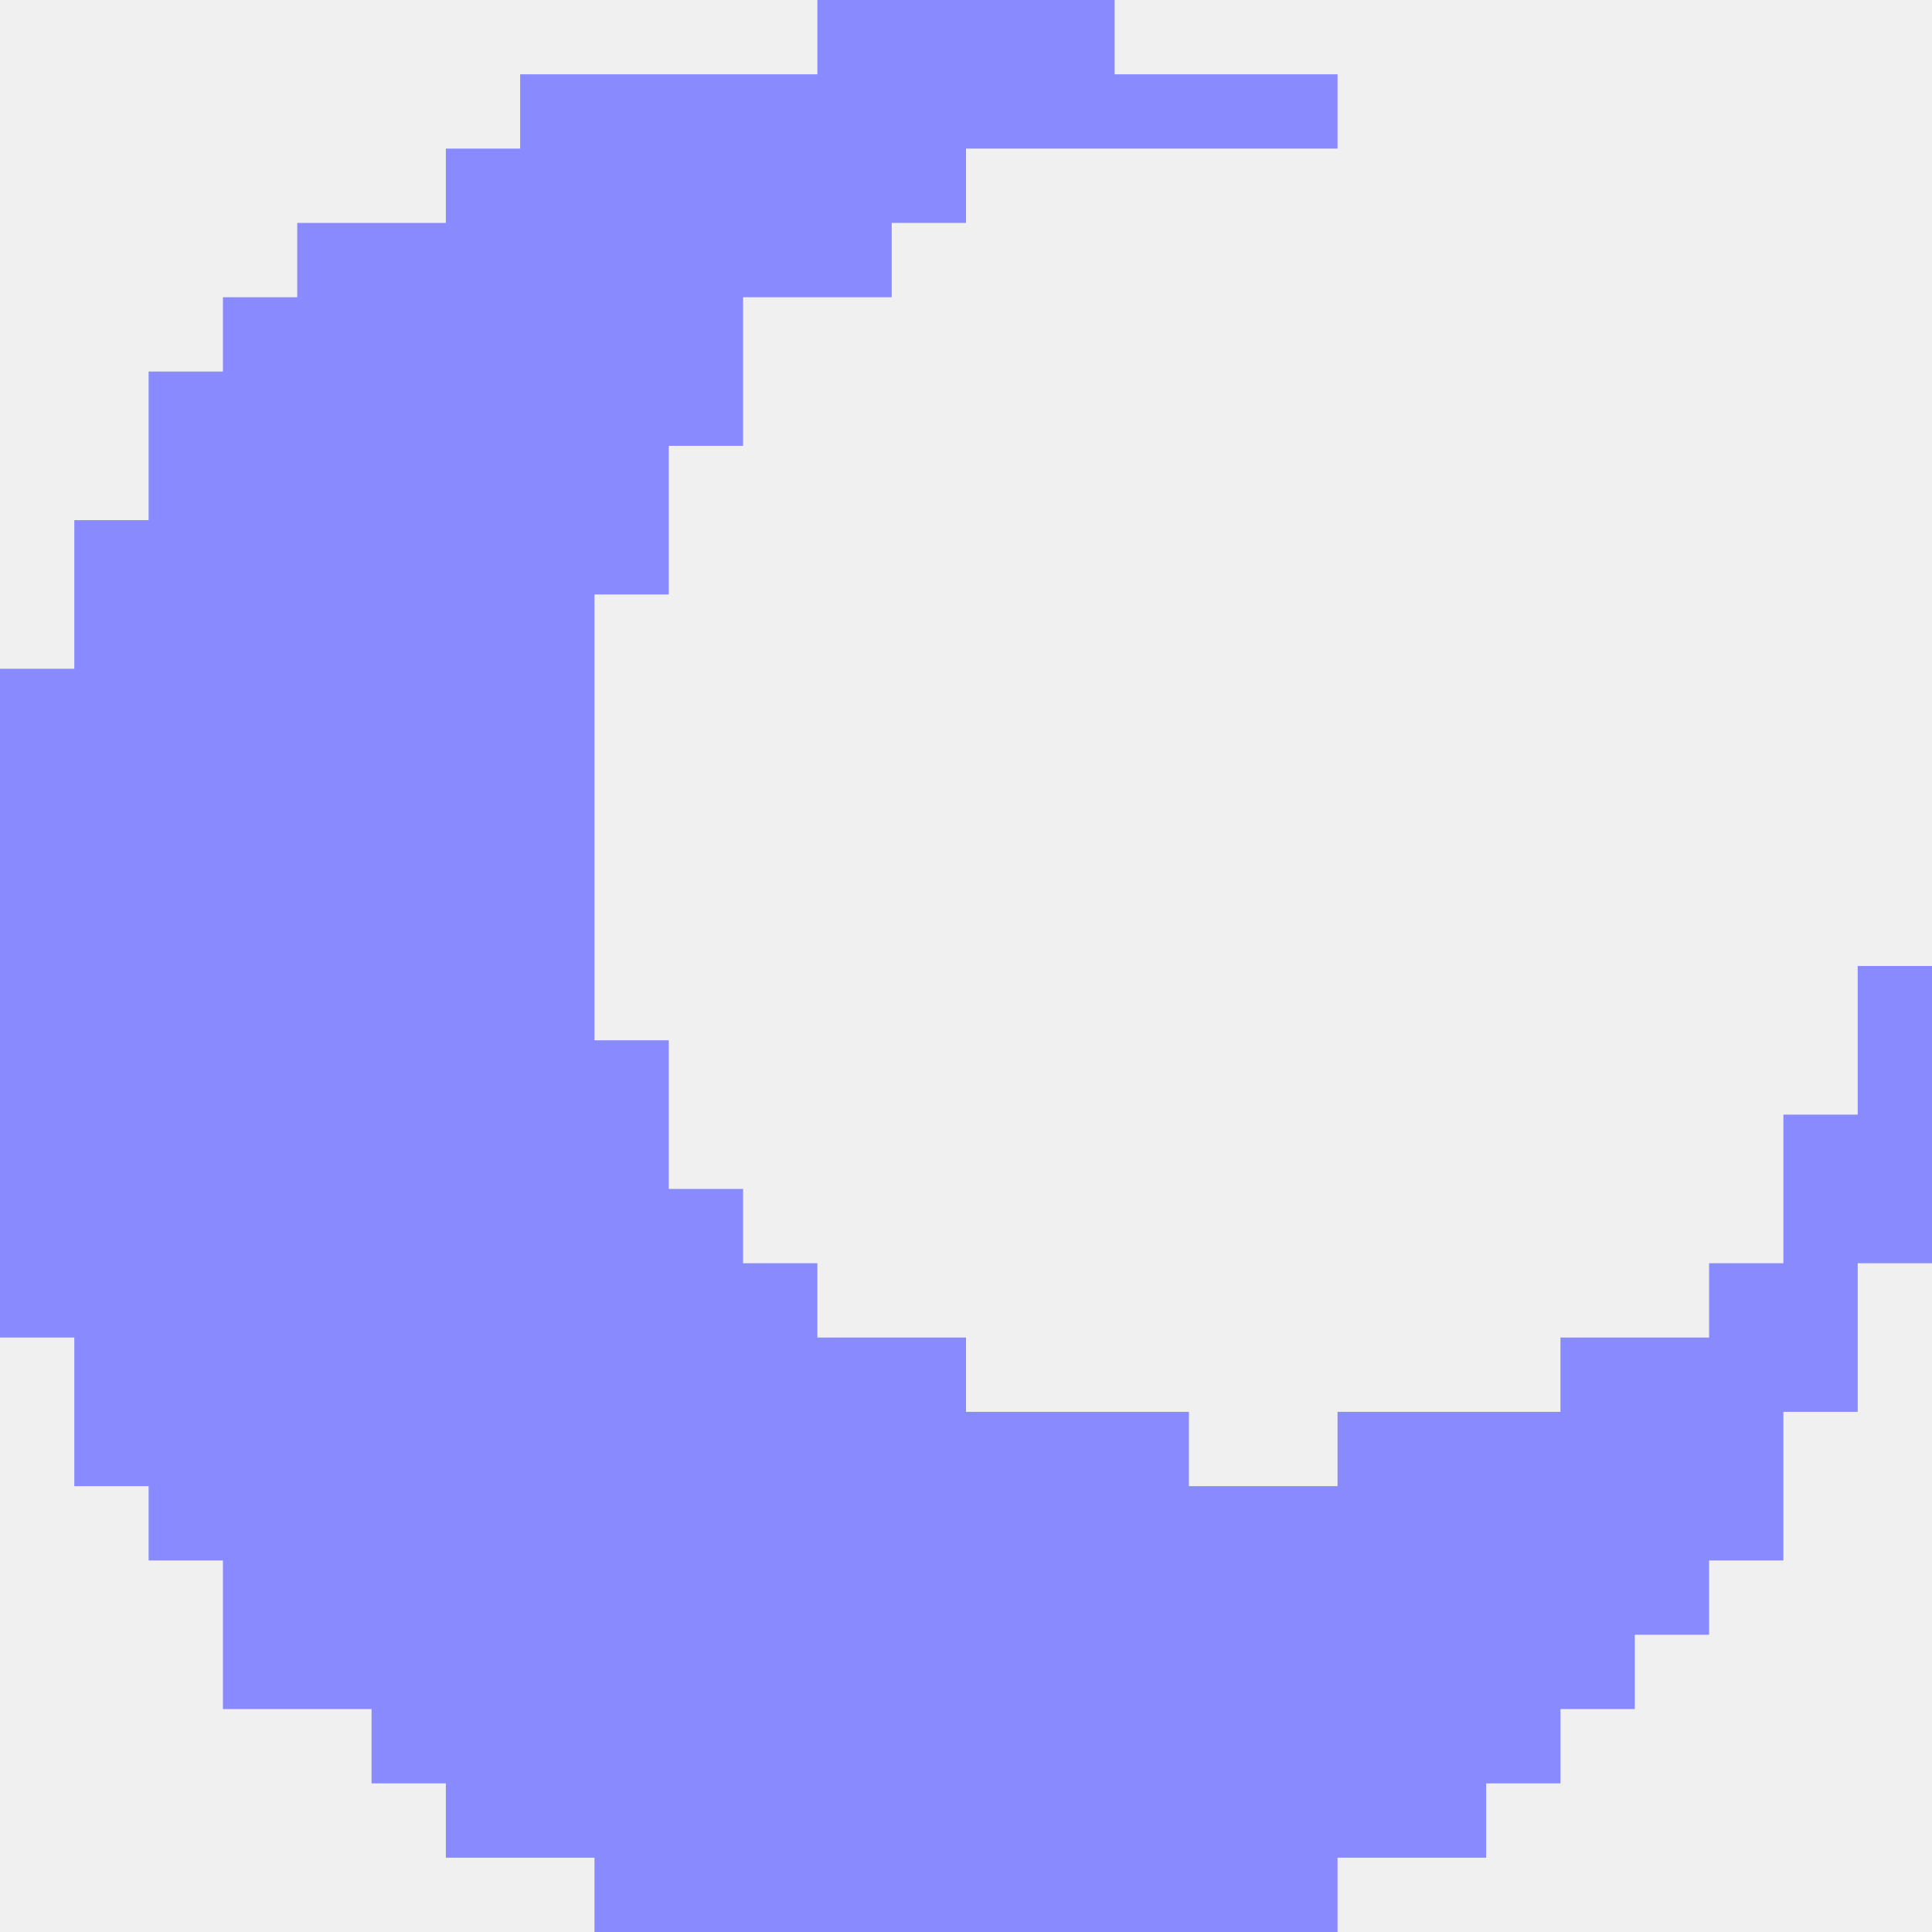
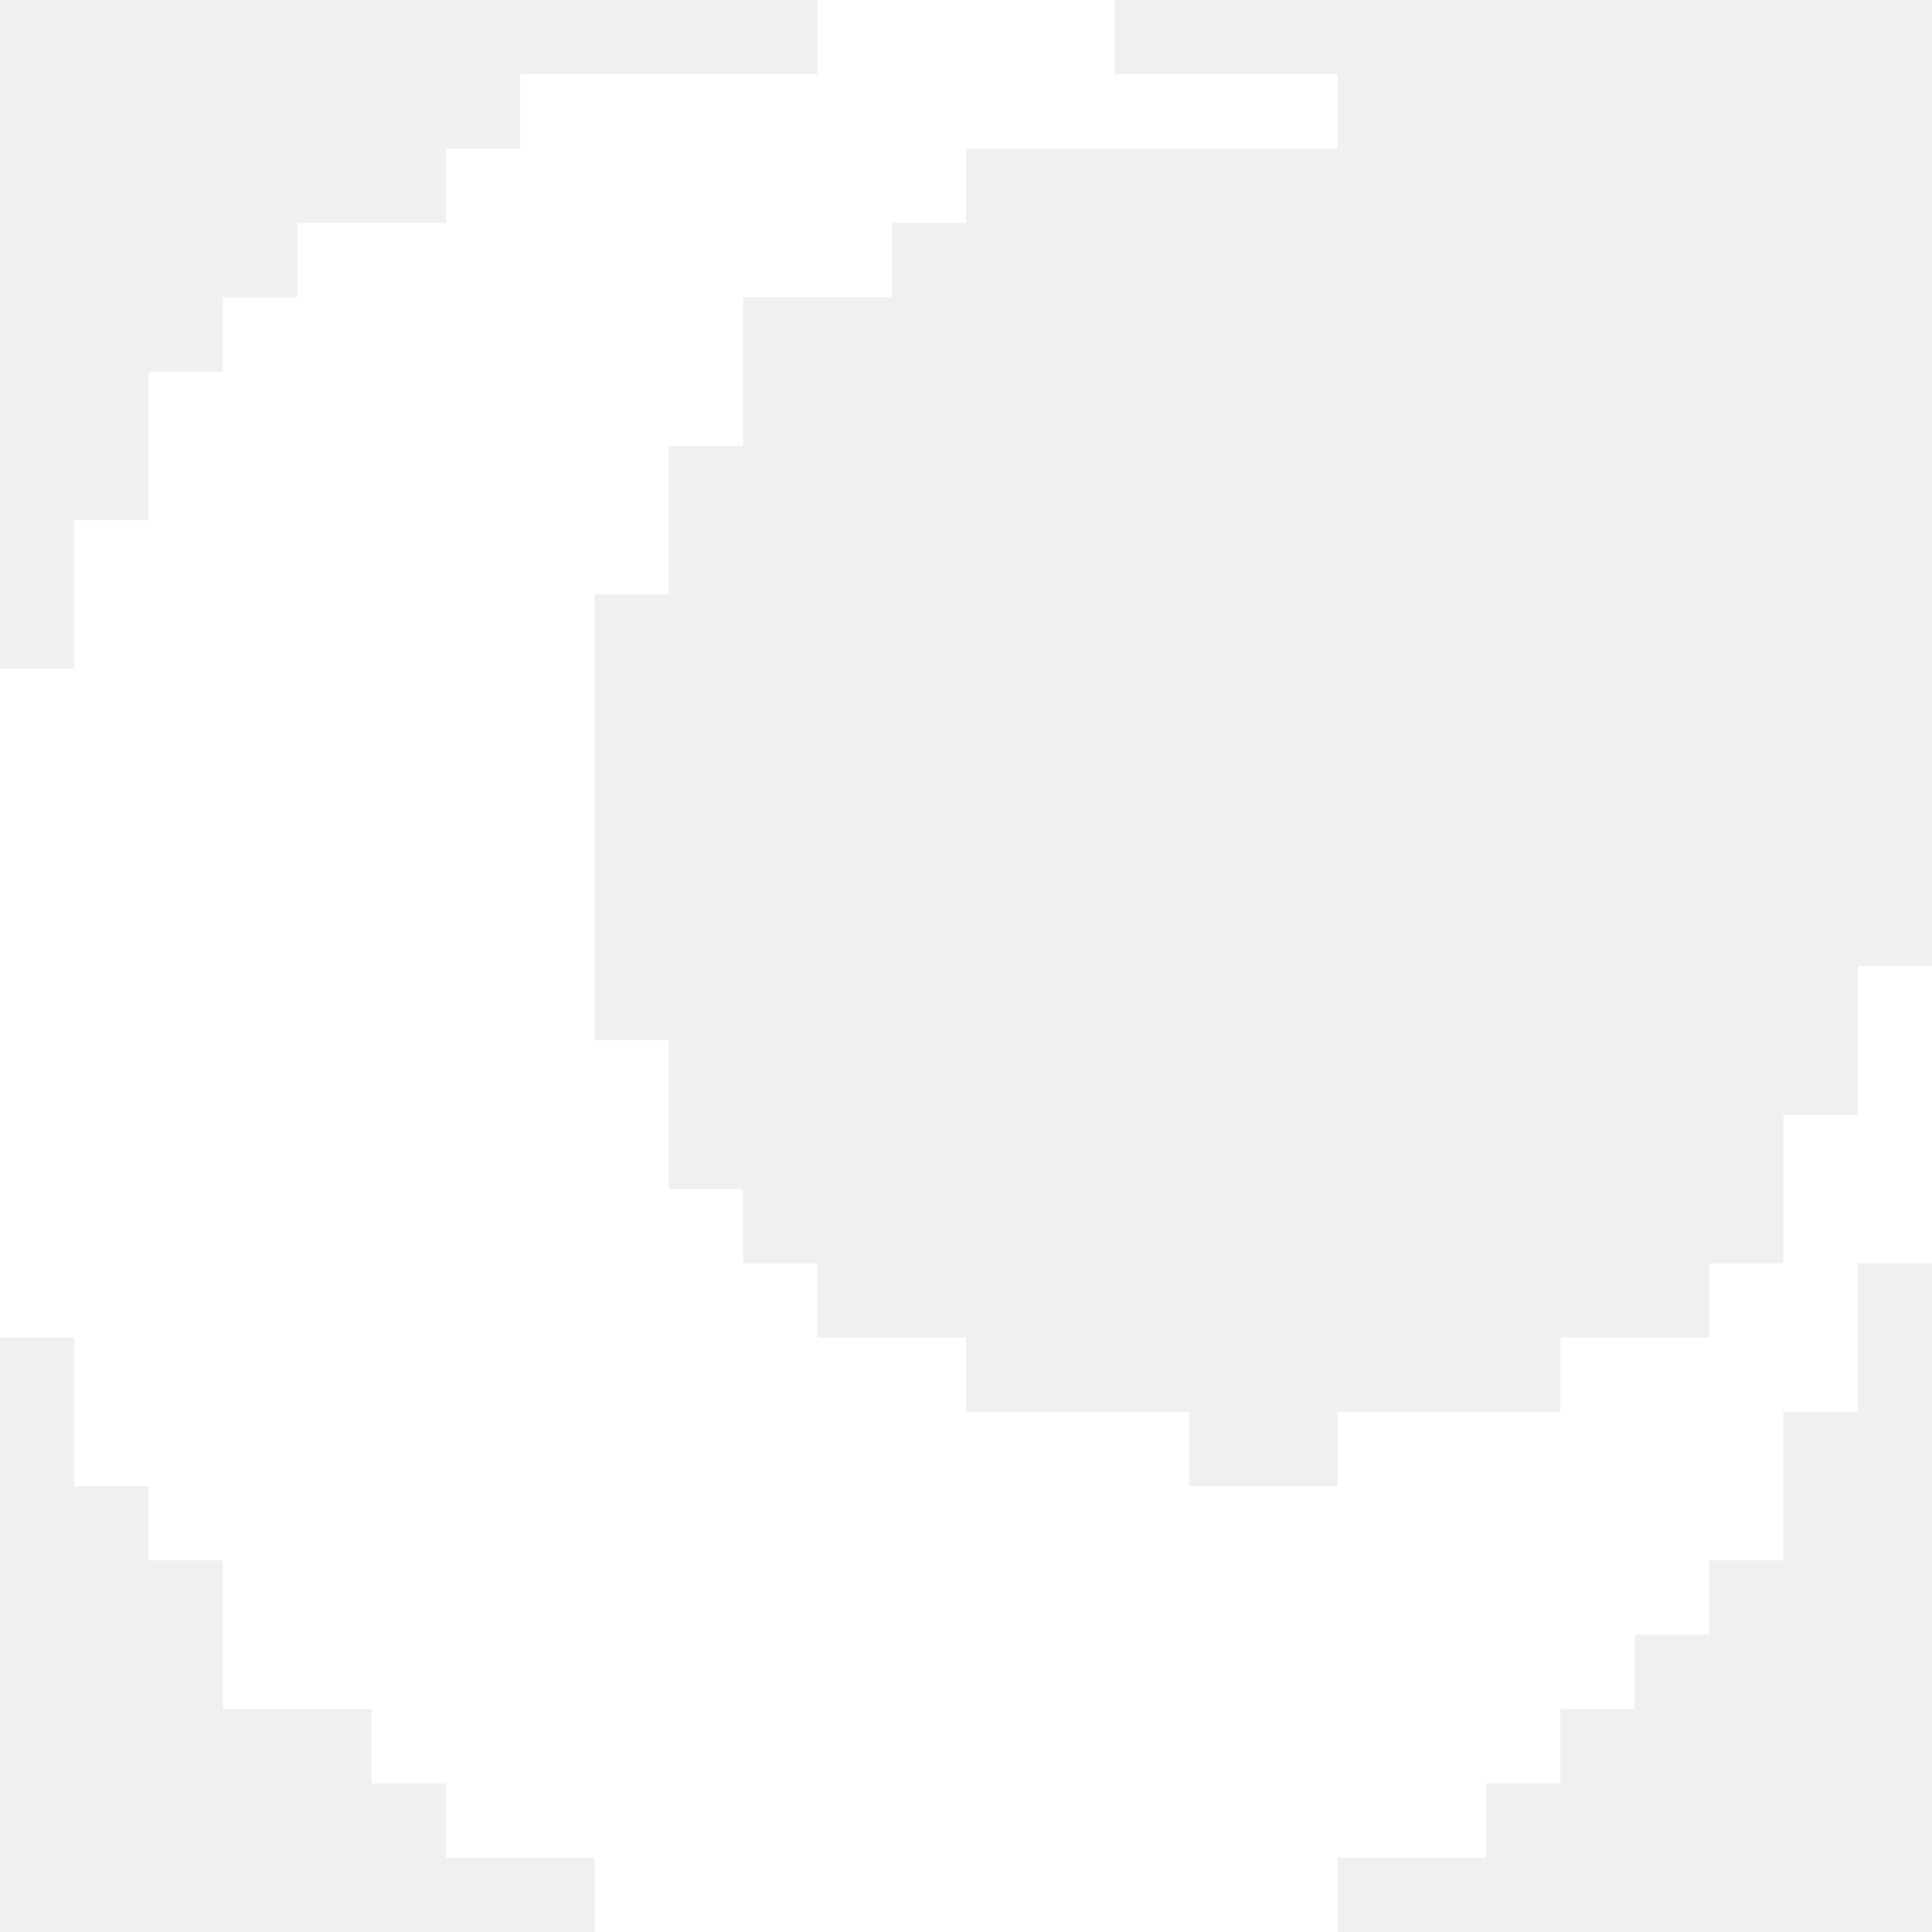
<svg xmlns="http://www.w3.org/2000/svg" width="156" height="156" viewBox="0 0 156 156" fill="none">
-   <path d="M90 6H108V12H78V18H72V24H60V36H54V48H48V84H54V96H60V102H66V108H78V114H96V120H108V114H126V108H138V102H144V90H150V78H156V102H150V114H144V126H138V132H132V138H126V144H120V150H108V156H48V150H36V144H30V138H18V126H12V120H6V108H0V54H6V42H12V30H18V24H24V18H36V12H42V6H66V0H90V6Z" fill="#8A8AFF" />
+   <path d="M90 6H108V12H78V18H72V24H60V36H54V48H48V84H54V96H60V102H66V108H78V114H96V120H108V114H126V108H138V102H144V90H150V78H156V102H150V114H144V126H138V132H132V138H126V144H120V150H108V156H48V150H36V144H30V138H18V126H12V120H6V108H0V54H6V42H12V30H18V24H24V18H36V12H42V6H66V0H90V6Z" fill="#ffffff" />
</svg>
